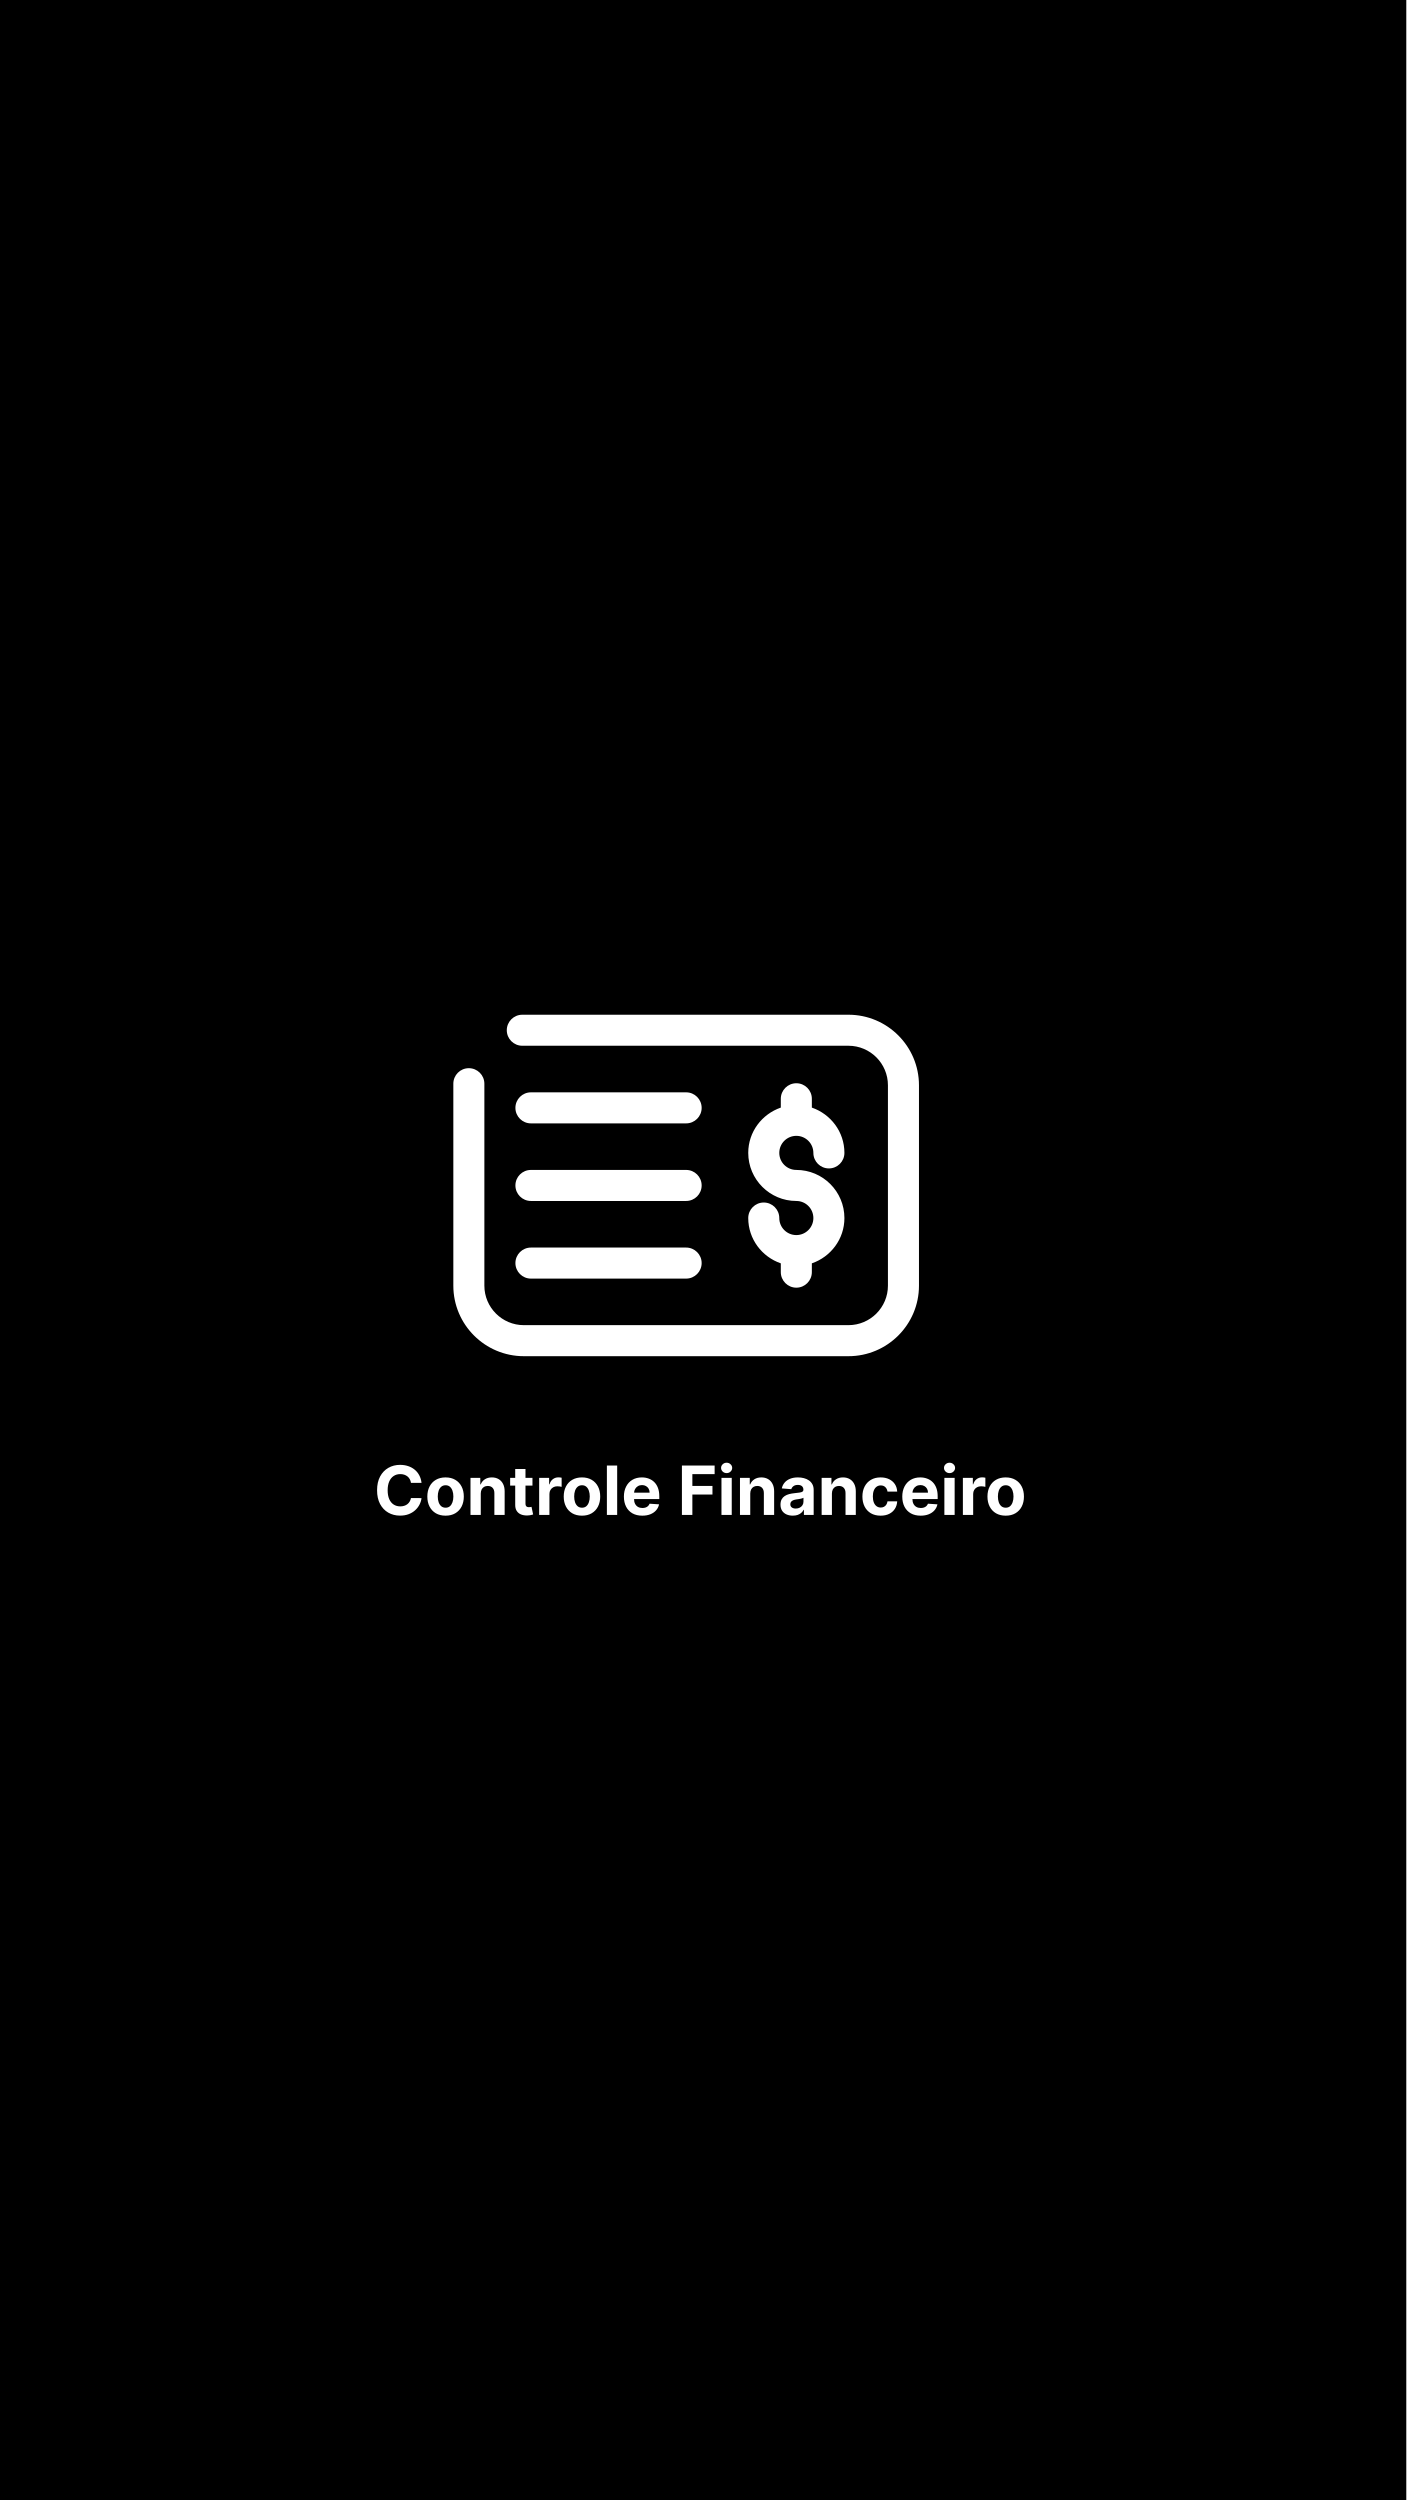
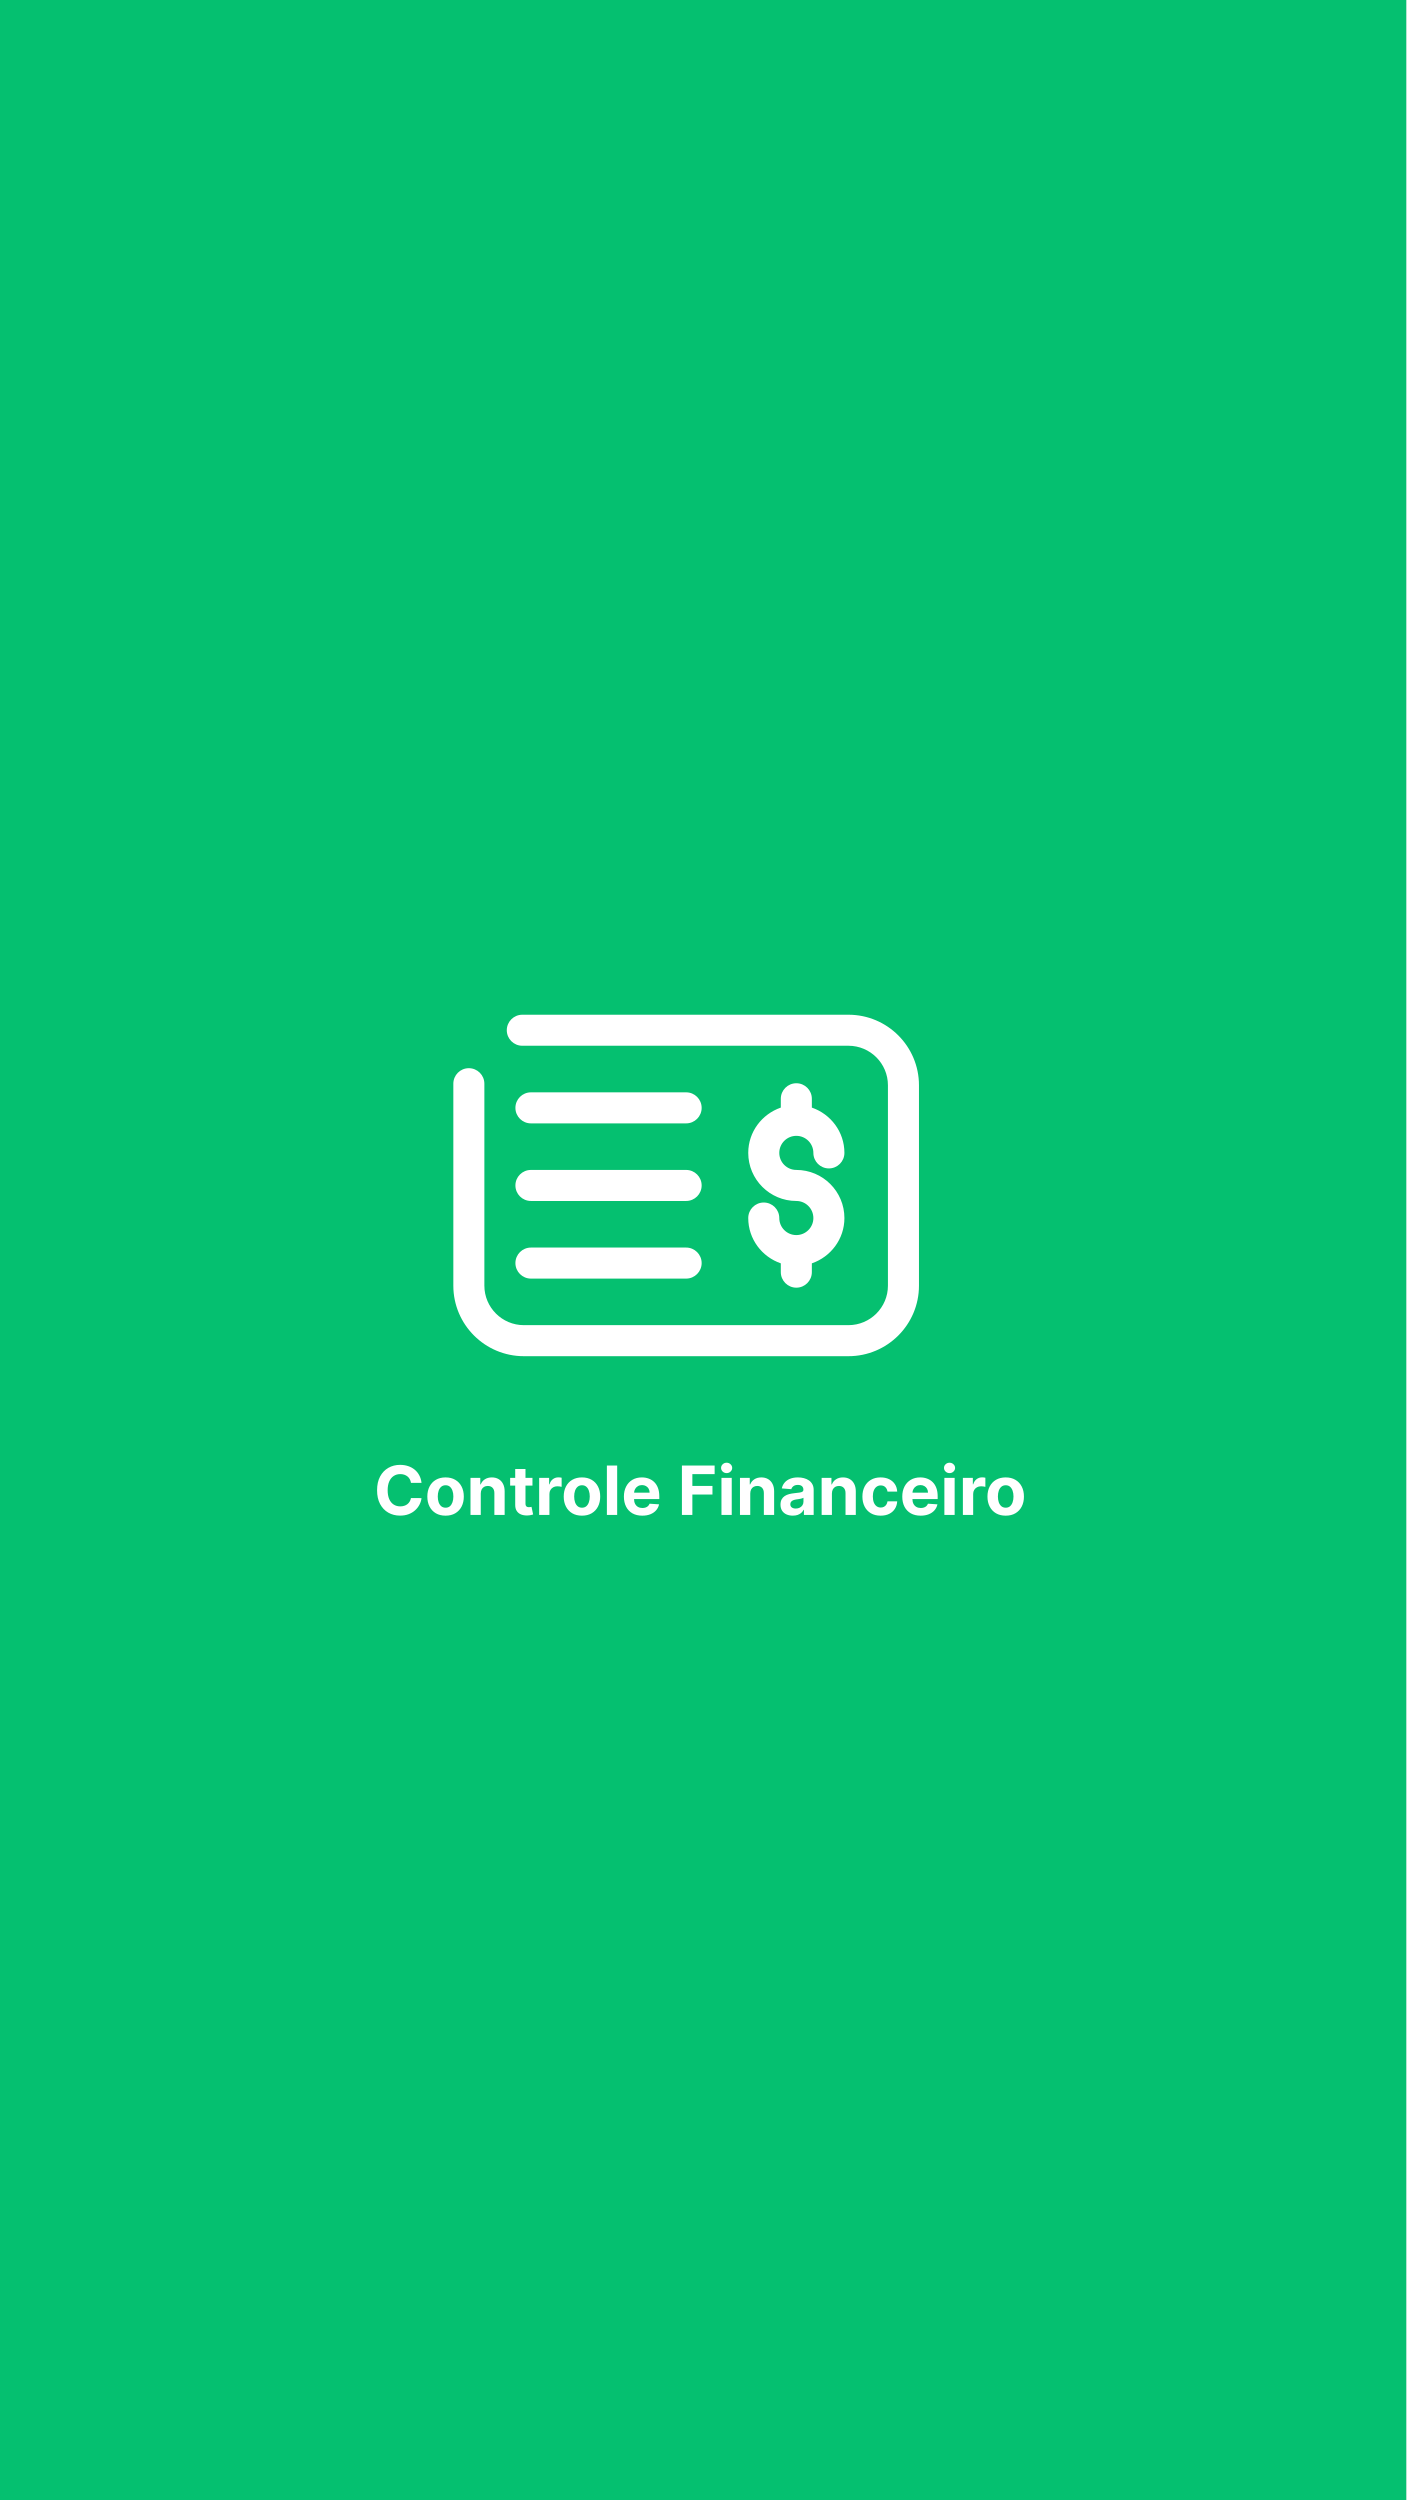
<svg xmlns="http://www.w3.org/2000/svg" width="414" height="736" viewBox="0 0 414 736" fill="none">
-   <rect width="414" height="736" fill="black" />
+   <rect width="414" height="736" fill="#05C070" />
  <path d="M124.098 436.547H120.987C120.93 436.144 120.814 435.787 120.639 435.474C120.464 435.157 120.239 434.887 119.964 434.665C119.69 434.442 119.373 434.272 119.013 434.153C118.658 434.035 118.272 433.976 117.855 433.976C117.102 433.976 116.446 434.163 115.888 434.537C115.329 434.906 114.896 435.446 114.588 436.156C114.28 436.862 114.126 437.719 114.126 438.727C114.126 439.764 114.28 440.635 114.588 441.341C114.901 442.046 115.336 442.579 115.895 442.939C116.454 443.299 117.1 443.479 117.834 443.479C118.246 443.479 118.627 443.424 118.977 443.315C119.332 443.206 119.647 443.048 119.922 442.839C120.196 442.626 120.424 442.368 120.604 442.065C120.788 441.762 120.916 441.417 120.987 441.028L124.098 441.043C124.018 441.71 123.816 442.354 123.494 442.974C123.177 443.59 122.749 444.142 122.209 444.629C121.674 445.112 121.035 445.496 120.291 445.78C119.553 446.059 118.717 446.199 117.784 446.199C116.487 446.199 115.327 445.905 114.304 445.318C113.286 444.731 112.481 443.881 111.889 442.768C111.302 441.656 111.009 440.309 111.009 438.727C111.009 437.141 111.307 435.792 111.903 434.679C112.5 433.566 113.31 432.719 114.332 432.136C115.355 431.549 116.506 431.256 117.784 431.256C118.627 431.256 119.408 431.374 120.128 431.611C120.852 431.848 121.494 432.193 122.053 432.648C122.611 433.098 123.066 433.649 123.416 434.303C123.771 434.956 123.999 435.704 124.098 436.547ZM131.175 446.213C130.072 446.213 129.118 445.979 128.313 445.51C127.513 445.036 126.895 444.378 126.46 443.536C126.024 442.688 125.806 441.705 125.806 440.588C125.806 439.461 126.024 438.476 126.46 437.634C126.895 436.786 127.513 436.128 128.313 435.659C129.118 435.186 130.072 434.949 131.175 434.949C132.279 434.949 133.23 435.186 134.031 435.659C134.835 436.128 135.456 436.786 135.891 437.634C136.327 438.476 136.545 439.461 136.545 440.588C136.545 441.705 136.327 442.688 135.891 443.536C135.456 444.378 134.835 445.036 134.031 445.51C133.23 445.979 132.279 446.213 131.175 446.213ZM131.19 443.869C131.692 443.869 132.111 443.727 132.447 443.443C132.783 443.154 133.036 442.761 133.207 442.264C133.382 441.767 133.469 441.201 133.469 440.567C133.469 439.932 133.382 439.366 133.207 438.869C133.036 438.372 132.783 437.979 132.447 437.69C132.111 437.402 131.692 437.257 131.19 437.257C130.683 437.257 130.257 437.402 129.911 437.69C129.57 437.979 129.312 438.372 129.137 438.869C128.967 439.366 128.881 439.932 128.881 440.567C128.881 441.201 128.967 441.767 129.137 442.264C129.312 442.761 129.57 443.154 129.911 443.443C130.257 443.727 130.683 443.869 131.19 443.869ZM141.538 439.693V446H138.512V435.091H141.396V437.016H141.523C141.765 436.381 142.17 435.879 142.738 435.51C143.306 435.136 143.995 434.949 144.805 434.949C145.562 434.949 146.223 435.115 146.786 435.446C147.35 435.777 147.788 436.251 148.1 436.866C148.413 437.477 148.569 438.206 148.569 439.054V446H145.543V439.594C145.548 438.926 145.378 438.405 145.032 438.031C144.686 437.652 144.21 437.463 143.604 437.463C143.197 437.463 142.837 437.551 142.525 437.726C142.217 437.901 141.976 438.157 141.8 438.493C141.63 438.824 141.542 439.224 141.538 439.693ZM156.756 435.091V437.364H150.186V435.091H156.756ZM151.678 432.477H154.703V442.648C154.703 442.927 154.746 443.145 154.831 443.301C154.917 443.453 155.035 443.559 155.186 443.621C155.343 443.682 155.523 443.713 155.726 443.713C155.868 443.713 156.01 443.701 156.152 443.678C156.294 443.649 156.403 443.628 156.479 443.614L156.955 445.865C156.803 445.912 156.59 445.967 156.316 446.028C156.041 446.095 155.707 446.135 155.314 446.149C154.585 446.178 153.946 446.08 153.397 445.858C152.852 445.635 152.428 445.29 152.125 444.821C151.822 444.352 151.673 443.76 151.678 443.045V432.477ZM158.727 446V435.091H161.66V436.994H161.774C161.973 436.317 162.306 435.806 162.775 435.46C163.244 435.11 163.784 434.935 164.395 434.935C164.546 434.935 164.709 434.944 164.885 434.963C165.06 434.982 165.214 435.008 165.346 435.041V437.726C165.204 437.683 165.008 437.645 164.757 437.612C164.506 437.579 164.276 437.562 164.068 437.562C163.623 437.562 163.225 437.66 162.875 437.854C162.529 438.043 162.254 438.308 162.051 438.649C161.852 438.99 161.752 439.383 161.752 439.828V446H158.727ZM171.332 446.213C170.228 446.213 169.274 445.979 168.469 445.51C167.669 445.036 167.051 444.378 166.616 443.536C166.18 442.688 165.962 441.705 165.962 440.588C165.962 439.461 166.18 438.476 166.616 437.634C167.051 436.786 167.669 436.128 168.469 435.659C169.274 435.186 170.228 434.949 171.332 434.949C172.435 434.949 173.387 435.186 174.187 435.659C174.992 436.128 175.612 436.786 176.048 437.634C176.483 438.476 176.701 439.461 176.701 440.588C176.701 441.705 176.483 442.688 176.048 443.536C175.612 444.378 174.992 445.036 174.187 445.51C173.387 445.979 172.435 446.213 171.332 446.213ZM171.346 443.869C171.848 443.869 172.267 443.727 172.603 443.443C172.939 443.154 173.192 442.761 173.363 442.264C173.538 441.767 173.626 441.201 173.626 440.567C173.626 439.932 173.538 439.366 173.363 438.869C173.192 438.372 172.939 437.979 172.603 437.69C172.267 437.402 171.848 437.257 171.346 437.257C170.839 437.257 170.413 437.402 170.067 437.69C169.727 437.979 169.469 438.372 169.293 438.869C169.123 439.366 169.038 439.932 169.038 440.567C169.038 441.201 169.123 441.767 169.293 442.264C169.469 442.761 169.727 443.154 170.067 443.443C170.413 443.727 170.839 443.869 171.346 443.869ZM181.694 431.455V446H178.668V431.455H181.694ZM189.089 446.213C187.967 446.213 187.001 445.986 186.191 445.531C185.386 445.072 184.766 444.423 184.331 443.585C183.895 442.742 183.677 441.746 183.677 440.595C183.677 439.473 183.895 438.488 184.331 437.641C184.766 436.793 185.379 436.133 186.17 435.659C186.966 435.186 187.898 434.949 188.968 434.949C189.688 434.949 190.358 435.065 190.978 435.297C191.603 435.524 192.148 435.867 192.612 436.327C193.081 436.786 193.445 437.364 193.706 438.06C193.966 438.751 194.096 439.561 194.096 440.489V441.32H184.885V439.445H191.248C191.248 439.009 191.154 438.623 190.964 438.287C190.775 437.951 190.512 437.688 190.176 437.499C189.844 437.304 189.458 437.207 189.018 437.207C188.559 437.207 188.152 437.314 187.797 437.527C187.446 437.735 187.172 438.017 186.973 438.372C186.774 438.723 186.672 439.113 186.667 439.544V441.327C186.667 441.866 186.767 442.333 186.966 442.726C187.169 443.119 187.456 443.422 187.825 443.635C188.194 443.848 188.632 443.955 189.139 443.955C189.475 443.955 189.783 443.907 190.062 443.812C190.342 443.718 190.581 443.576 190.779 443.386C190.978 443.197 191.13 442.965 191.234 442.69L194.032 442.875C193.89 443.547 193.599 444.134 193.159 444.636C192.723 445.134 192.16 445.522 191.468 445.801C190.782 446.076 189.989 446.213 189.089 446.213ZM200.756 446V431.455H210.387V433.99H203.832V437.456H209.748V439.991H203.832V446H200.756ZM212.399 446V435.091H215.424V446H212.399ZM213.919 433.685C213.469 433.685 213.083 433.536 212.761 433.237C212.444 432.934 212.285 432.572 212.285 432.151C212.285 431.734 212.444 431.376 212.761 431.078C213.083 430.775 213.469 430.624 213.919 430.624C214.368 430.624 214.752 430.775 215.069 431.078C215.391 431.376 215.552 431.734 215.552 432.151C215.552 432.572 215.391 432.934 215.069 433.237C214.752 433.536 214.368 433.685 213.919 433.685ZM220.874 439.693V446H217.848V435.091H220.732V437.016H220.859C221.101 436.381 221.506 435.879 222.074 435.51C222.642 435.136 223.331 434.949 224.141 434.949C224.898 434.949 225.559 435.115 226.122 435.446C226.686 435.777 227.124 436.251 227.436 436.866C227.749 437.477 227.905 438.206 227.905 439.054V446H224.879V439.594C224.884 438.926 224.714 438.405 224.368 438.031C224.022 437.652 223.546 437.463 222.94 437.463C222.533 437.463 222.173 437.551 221.861 437.726C221.553 437.901 221.312 438.157 221.136 438.493C220.966 438.824 220.878 439.224 220.874 439.693ZM233.4 446.206C232.704 446.206 232.084 446.085 231.539 445.844C230.995 445.598 230.564 445.235 230.247 444.757C229.934 444.274 229.778 443.673 229.778 442.953C229.778 442.347 229.889 441.838 230.112 441.426C230.334 441.014 230.637 440.683 231.021 440.432C231.404 440.181 231.84 439.991 232.328 439.864C232.82 439.736 233.336 439.646 233.876 439.594C234.511 439.527 235.022 439.466 235.41 439.409C235.798 439.348 236.08 439.258 236.255 439.139C236.431 439.021 236.518 438.846 236.518 438.614V438.571C236.518 438.121 236.376 437.773 236.092 437.527C235.813 437.281 235.415 437.158 234.899 437.158C234.354 437.158 233.921 437.278 233.599 437.52C233.277 437.757 233.064 438.055 232.96 438.415L230.162 438.188C230.304 437.525 230.583 436.952 231 436.469C231.416 435.981 231.954 435.607 232.612 435.347C233.275 435.081 234.042 434.949 234.913 434.949C235.519 434.949 236.099 435.02 236.653 435.162C237.212 435.304 237.707 435.524 238.137 435.822C238.573 436.121 238.916 436.504 239.167 436.973C239.418 437.437 239.544 437.993 239.544 438.642V446H236.674V444.487H236.589C236.414 444.828 236.18 445.129 235.886 445.389C235.592 445.645 235.24 445.846 234.828 445.993C234.416 446.135 233.94 446.206 233.4 446.206ZM234.267 444.118C234.712 444.118 235.105 444.03 235.446 443.855C235.787 443.675 236.054 443.434 236.248 443.131C236.442 442.828 236.539 442.484 236.539 442.101V440.943C236.445 441.005 236.315 441.062 236.149 441.114C235.988 441.161 235.806 441.206 235.602 441.249C235.398 441.286 235.195 441.322 234.991 441.355C234.788 441.384 234.603 441.41 234.437 441.433C234.082 441.485 233.772 441.568 233.507 441.682C233.242 441.795 233.036 441.949 232.889 442.143C232.742 442.333 232.669 442.57 232.669 442.854C232.669 443.266 232.818 443.58 233.116 443.798C233.419 444.011 233.803 444.118 234.267 444.118ZM244.917 439.693V446H241.891V435.091H244.775V437.016H244.902C245.144 436.381 245.549 435.879 246.117 435.51C246.685 435.136 247.374 434.949 248.184 434.949C248.941 434.949 249.602 435.115 250.165 435.446C250.729 435.777 251.167 436.251 251.479 436.866C251.792 437.477 251.948 438.206 251.948 439.054V446H248.922V439.594C248.927 438.926 248.757 438.405 248.411 438.031C248.065 437.652 247.589 437.463 246.983 437.463C246.576 437.463 246.216 437.551 245.904 437.726C245.596 437.901 245.355 438.157 245.179 438.493C245.009 438.824 244.921 439.224 244.917 439.693ZM259.261 446.213C258.144 446.213 257.183 445.976 256.378 445.503C255.578 445.025 254.962 444.362 254.531 443.514C254.105 442.667 253.892 441.691 253.892 440.588C253.892 439.471 254.107 438.491 254.538 437.648C254.974 436.8 255.592 436.14 256.392 435.666C257.192 435.188 258.144 434.949 259.247 434.949C260.199 434.949 261.032 435.122 261.747 435.467C262.462 435.813 263.028 436.298 263.445 436.923C263.861 437.548 264.091 438.282 264.134 439.125H261.278C261.198 438.58 260.985 438.143 260.639 437.811C260.298 437.475 259.851 437.307 259.297 437.307C258.828 437.307 258.419 437.435 258.068 437.69C257.723 437.941 257.453 438.308 257.259 438.791C257.064 439.274 256.967 439.859 256.967 440.545C256.967 441.241 257.062 441.833 257.251 442.321C257.446 442.809 257.718 443.18 258.068 443.436C258.419 443.692 258.828 443.82 259.297 443.82C259.643 443.82 259.953 443.749 260.227 443.607C260.507 443.464 260.736 443.259 260.916 442.989C261.101 442.714 261.222 442.385 261.278 442.001H264.134C264.086 442.835 263.859 443.569 263.452 444.203C263.049 444.833 262.493 445.325 261.783 445.68C261.072 446.036 260.232 446.213 259.261 446.213ZM271.042 446.213C269.92 446.213 268.954 445.986 268.145 445.531C267.34 445.072 266.719 444.423 266.284 443.585C265.848 442.742 265.63 441.746 265.63 440.595C265.63 439.473 265.848 438.488 266.284 437.641C266.719 436.793 267.333 436.133 268.123 435.659C268.919 435.186 269.851 434.949 270.922 434.949C271.641 434.949 272.311 435.065 272.931 435.297C273.556 435.524 274.101 435.867 274.565 436.327C275.034 436.786 275.398 437.364 275.659 438.06C275.919 438.751 276.049 439.561 276.049 440.489V441.32H266.838V439.445H273.201C273.201 439.009 273.107 438.623 272.917 438.287C272.728 437.951 272.465 437.688 272.129 437.499C271.797 437.304 271.412 437.207 270.971 437.207C270.512 437.207 270.105 437.314 269.75 437.527C269.399 437.735 269.125 438.017 268.926 438.372C268.727 438.723 268.625 439.113 268.62 439.544V441.327C268.62 441.866 268.72 442.333 268.919 442.726C269.122 443.119 269.409 443.422 269.778 443.635C270.147 443.848 270.585 443.955 271.092 443.955C271.428 443.955 271.736 443.907 272.015 443.812C272.295 443.718 272.534 443.576 272.733 443.386C272.931 443.197 273.083 442.965 273.187 442.69L275.985 442.875C275.843 443.547 275.552 444.134 275.112 444.636C274.676 445.134 274.113 445.522 273.422 445.801C272.735 446.076 271.942 446.213 271.042 446.213ZM278.024 446V435.091H281.049V446H278.024ZM279.544 433.685C279.094 433.685 278.708 433.536 278.386 433.237C278.069 432.934 277.91 432.572 277.91 432.151C277.91 431.734 278.069 431.376 278.386 431.078C278.708 430.775 279.094 430.624 279.544 430.624C279.993 430.624 280.377 430.775 280.694 431.078C281.016 431.376 281.177 431.734 281.177 432.151C281.177 432.572 281.016 432.934 280.694 433.237C280.377 433.536 279.993 433.685 279.544 433.685ZM283.473 446V435.091H286.406V436.994H286.52C286.719 436.317 287.053 435.806 287.521 435.46C287.99 435.11 288.53 434.935 289.141 434.935C289.292 434.935 289.455 434.944 289.631 434.963C289.806 434.982 289.96 435.008 290.092 435.041V437.726C289.95 437.683 289.754 437.645 289.503 437.612C289.252 437.579 289.022 437.562 288.814 437.562C288.369 437.562 287.971 437.66 287.621 437.854C287.275 438.043 287 438.308 286.797 438.649C286.598 438.99 286.499 439.383 286.499 439.828V446H283.473ZM296.078 446.213C294.975 446.213 294.02 445.979 293.216 445.51C292.415 445.036 291.797 444.378 291.362 443.536C290.926 442.688 290.708 441.705 290.708 440.588C290.708 439.461 290.926 438.476 291.362 437.634C291.797 436.786 292.415 436.128 293.216 435.659C294.02 435.186 294.975 434.949 296.078 434.949C297.181 434.949 298.133 435.186 298.933 435.659C299.738 436.128 300.358 436.786 300.794 437.634C301.229 438.476 301.447 439.461 301.447 440.588C301.447 441.705 301.229 442.688 300.794 443.536C300.358 444.378 299.738 445.036 298.933 445.51C298.133 445.979 297.181 446.213 296.078 446.213ZM296.092 443.869C296.594 443.869 297.013 443.727 297.349 443.443C297.685 443.154 297.939 442.761 298.109 442.264C298.284 441.767 298.372 441.201 298.372 440.567C298.372 439.932 298.284 439.366 298.109 438.869C297.939 438.372 297.685 437.979 297.349 437.69C297.013 437.402 296.594 437.257 296.092 437.257C295.585 437.257 295.159 437.402 294.814 437.69C294.473 437.979 294.215 438.372 294.039 438.869C293.869 439.366 293.784 439.932 293.784 440.567C293.784 441.201 293.869 441.767 294.039 442.264C294.215 442.761 294.473 443.154 294.814 443.443C295.159 443.727 295.585 443.869 296.092 443.869Z" fill="white" />
  <path d="M249.787 298.737H153.764C151.242 298.737 149.198 300.787 149.198 303.303C149.198 305.82 151.242 307.869 153.764 307.869H249.787C256.19 307.869 261.407 313.081 261.407 319.501V378.505C261.407 384.914 256.19 390.125 249.787 390.125H154.219C147.816 390.125 142.599 384.914 142.599 378.505V319.046C142.599 316.518 140.549 314.474 138.021 314.474C135.505 314.474 133.461 316.518 133.461 319.046V378.505C133.461 389.958 142.772 399.263 154.219 399.263H249.787C261.234 399.263 270.545 389.958 270.545 378.505V319.501C270.545 308.042 261.234 298.737 249.787 298.737ZM234.441 363.608C231.666 363.608 229.42 361.357 229.42 358.599C229.42 356.065 227.37 354.021 224.848 354.021C222.326 354.021 220.282 356.065 220.282 358.599C220.282 364.789 224.313 370.017 229.869 371.929V374.514C229.869 377.036 231.919 379.092 234.441 379.092C236.969 379.092 239.008 377.036 239.008 374.514V371.929C244.57 370.017 248.595 364.789 248.595 358.599C248.595 350.779 242.25 344.428 234.441 344.428C231.666 344.428 229.42 342.177 229.42 339.413C229.42 336.643 231.666 334.392 234.441 334.392C237.205 334.392 239.457 336.643 239.457 339.413C239.457 341.935 241.501 343.985 244.029 343.985C246.551 343.985 248.595 341.935 248.595 339.413C248.595 333.211 244.57 327.994 239.008 326.077V323.48C239.008 320.958 236.969 318.908 234.441 318.908C231.919 318.908 229.869 320.958 229.869 323.48V326.077C224.313 327.994 220.282 333.211 220.282 339.413C220.282 347.221 226.633 353.566 234.441 353.566C237.205 353.566 239.457 355.818 239.457 358.599C239.457 361.357 237.205 363.608 234.441 363.608ZM156.303 376.42H202C204.522 376.42 206.566 374.365 206.566 371.848C206.566 369.332 204.522 367.282 202 367.282H156.303C153.781 367.282 151.737 369.332 151.737 371.848C151.737 374.365 153.781 376.42 156.303 376.42ZM156.303 330.724H202C204.522 330.724 206.566 328.674 206.566 326.157C206.566 323.63 204.522 321.585 202 321.585H156.303C153.781 321.585 151.737 323.63 151.737 326.157C151.737 328.674 153.781 330.724 156.303 330.724ZM156.303 353.566H202C204.522 353.566 206.566 351.522 206.566 348.994C206.566 346.472 204.522 344.428 202 344.428H156.303C153.781 344.428 151.737 346.472 151.737 348.994C151.737 351.522 153.781 353.566 156.303 353.566Z" fill="white" />
</svg>
